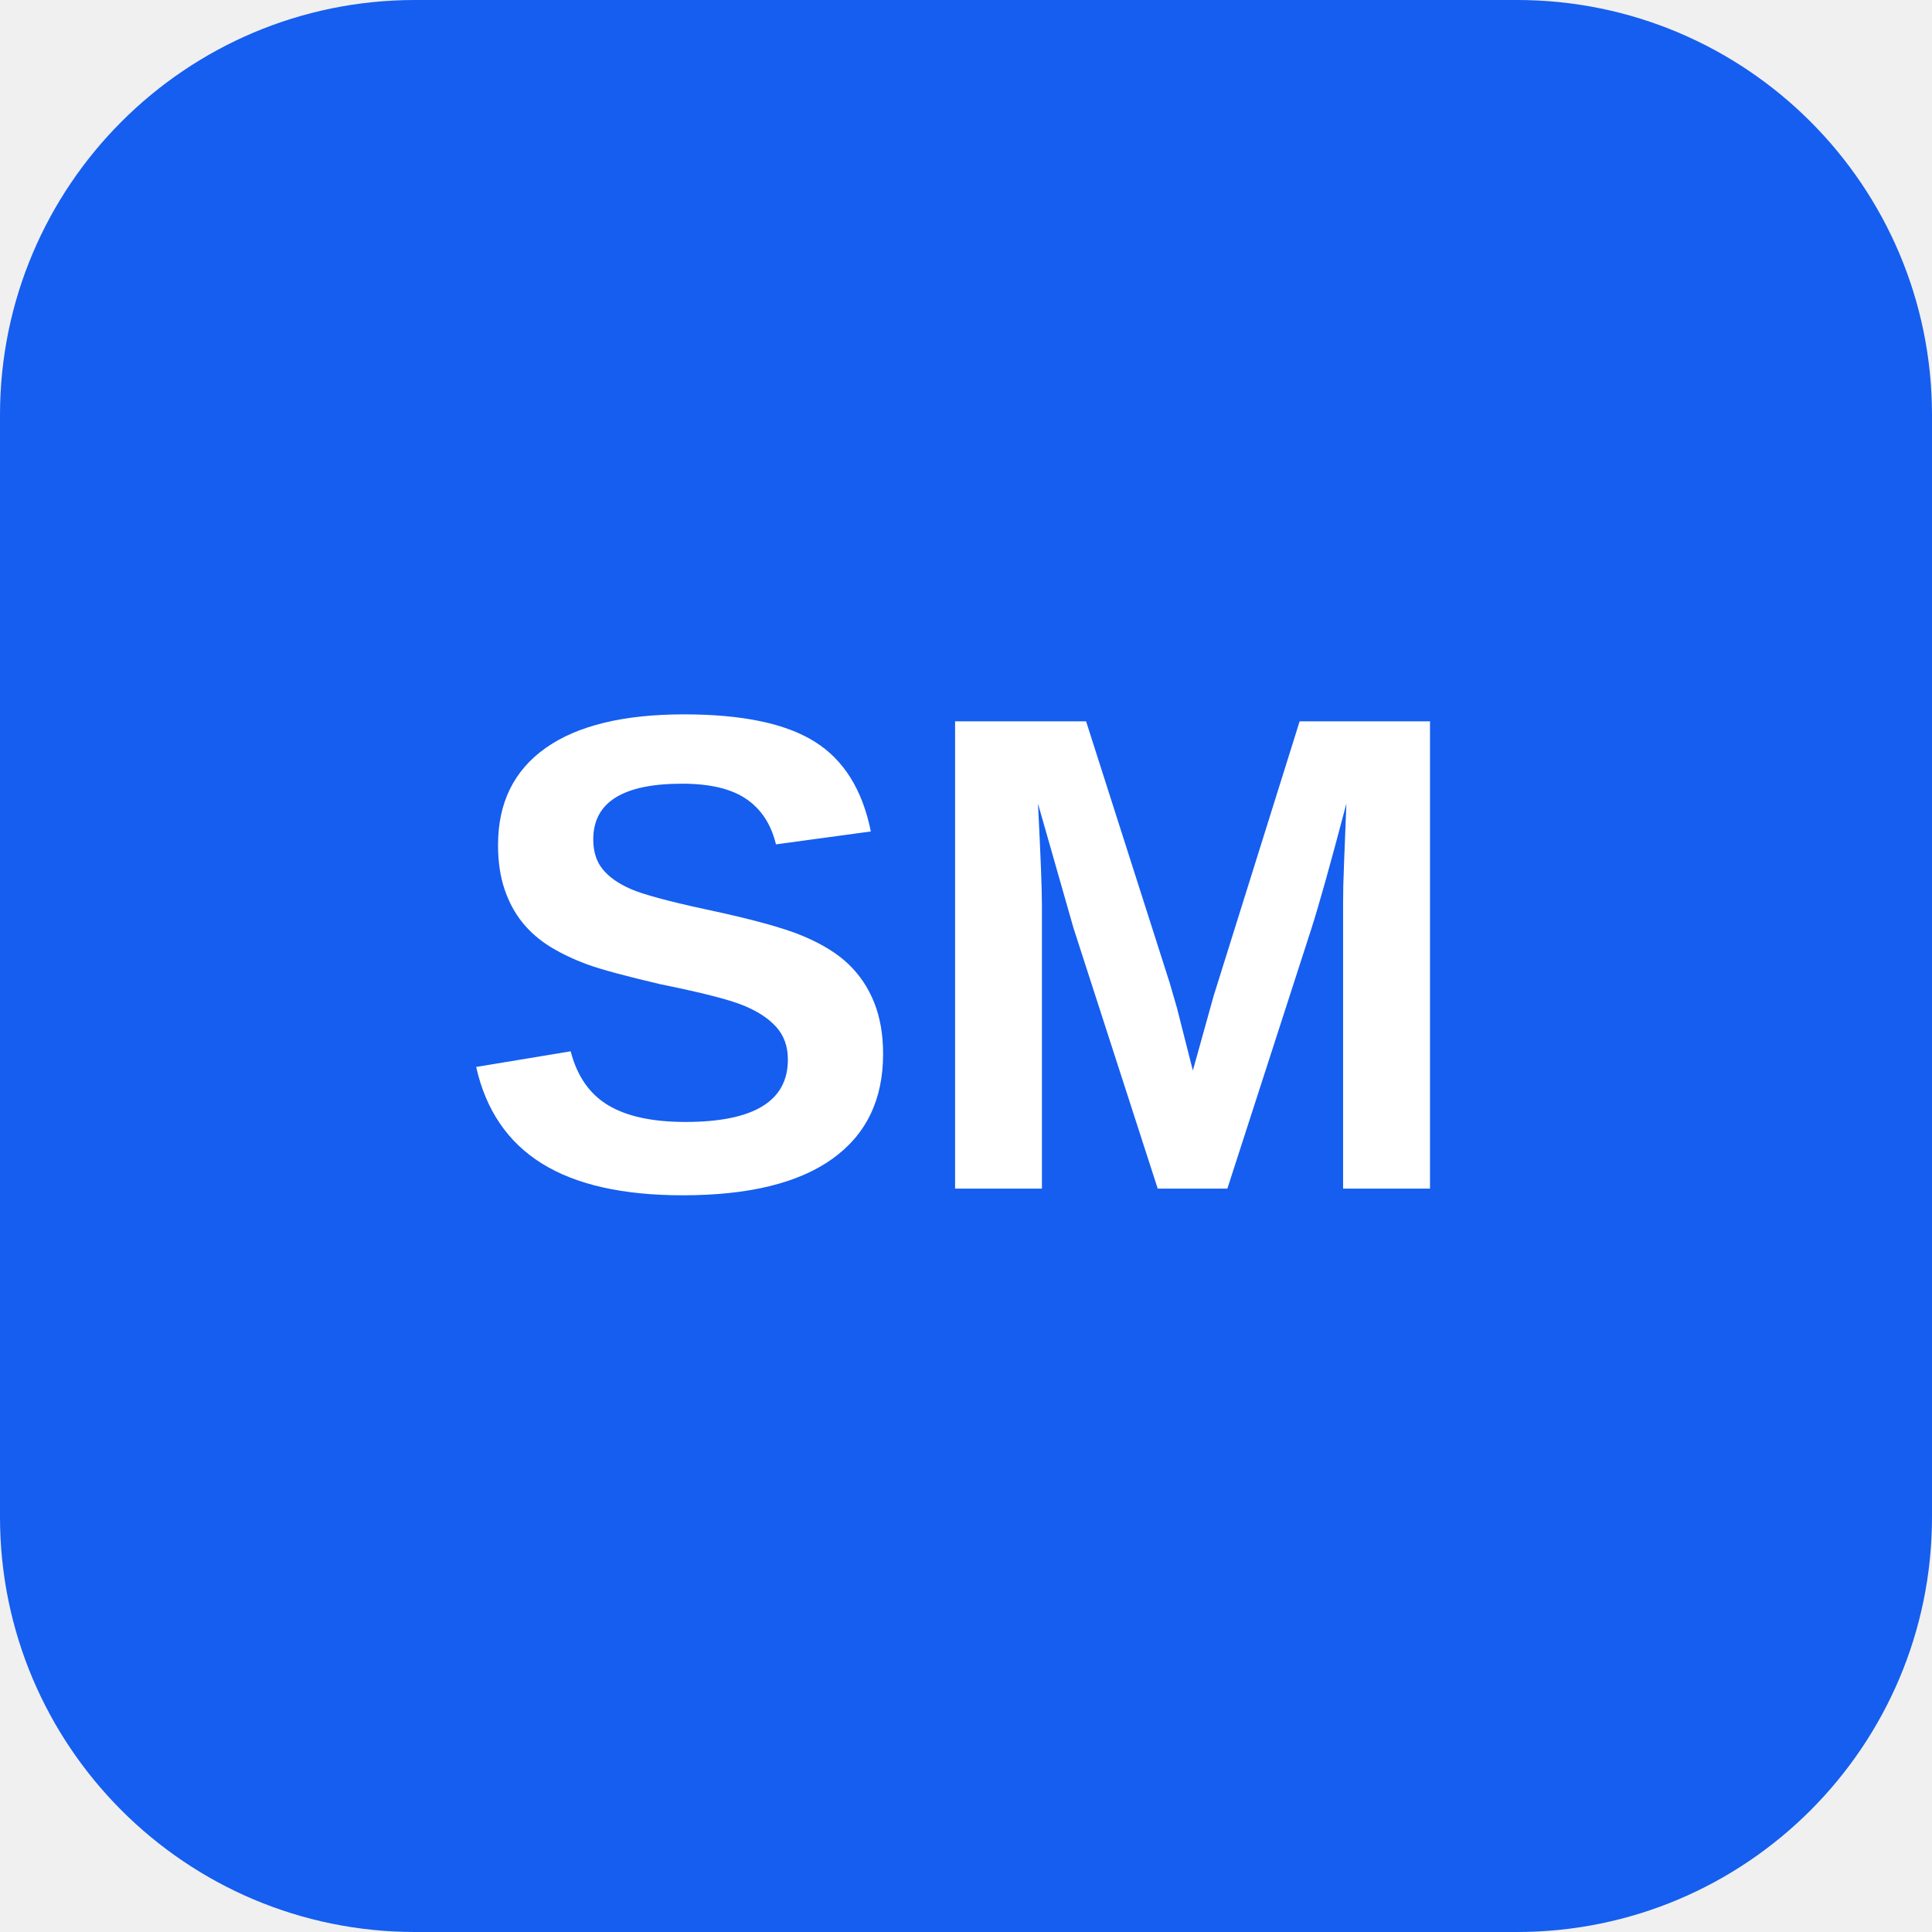
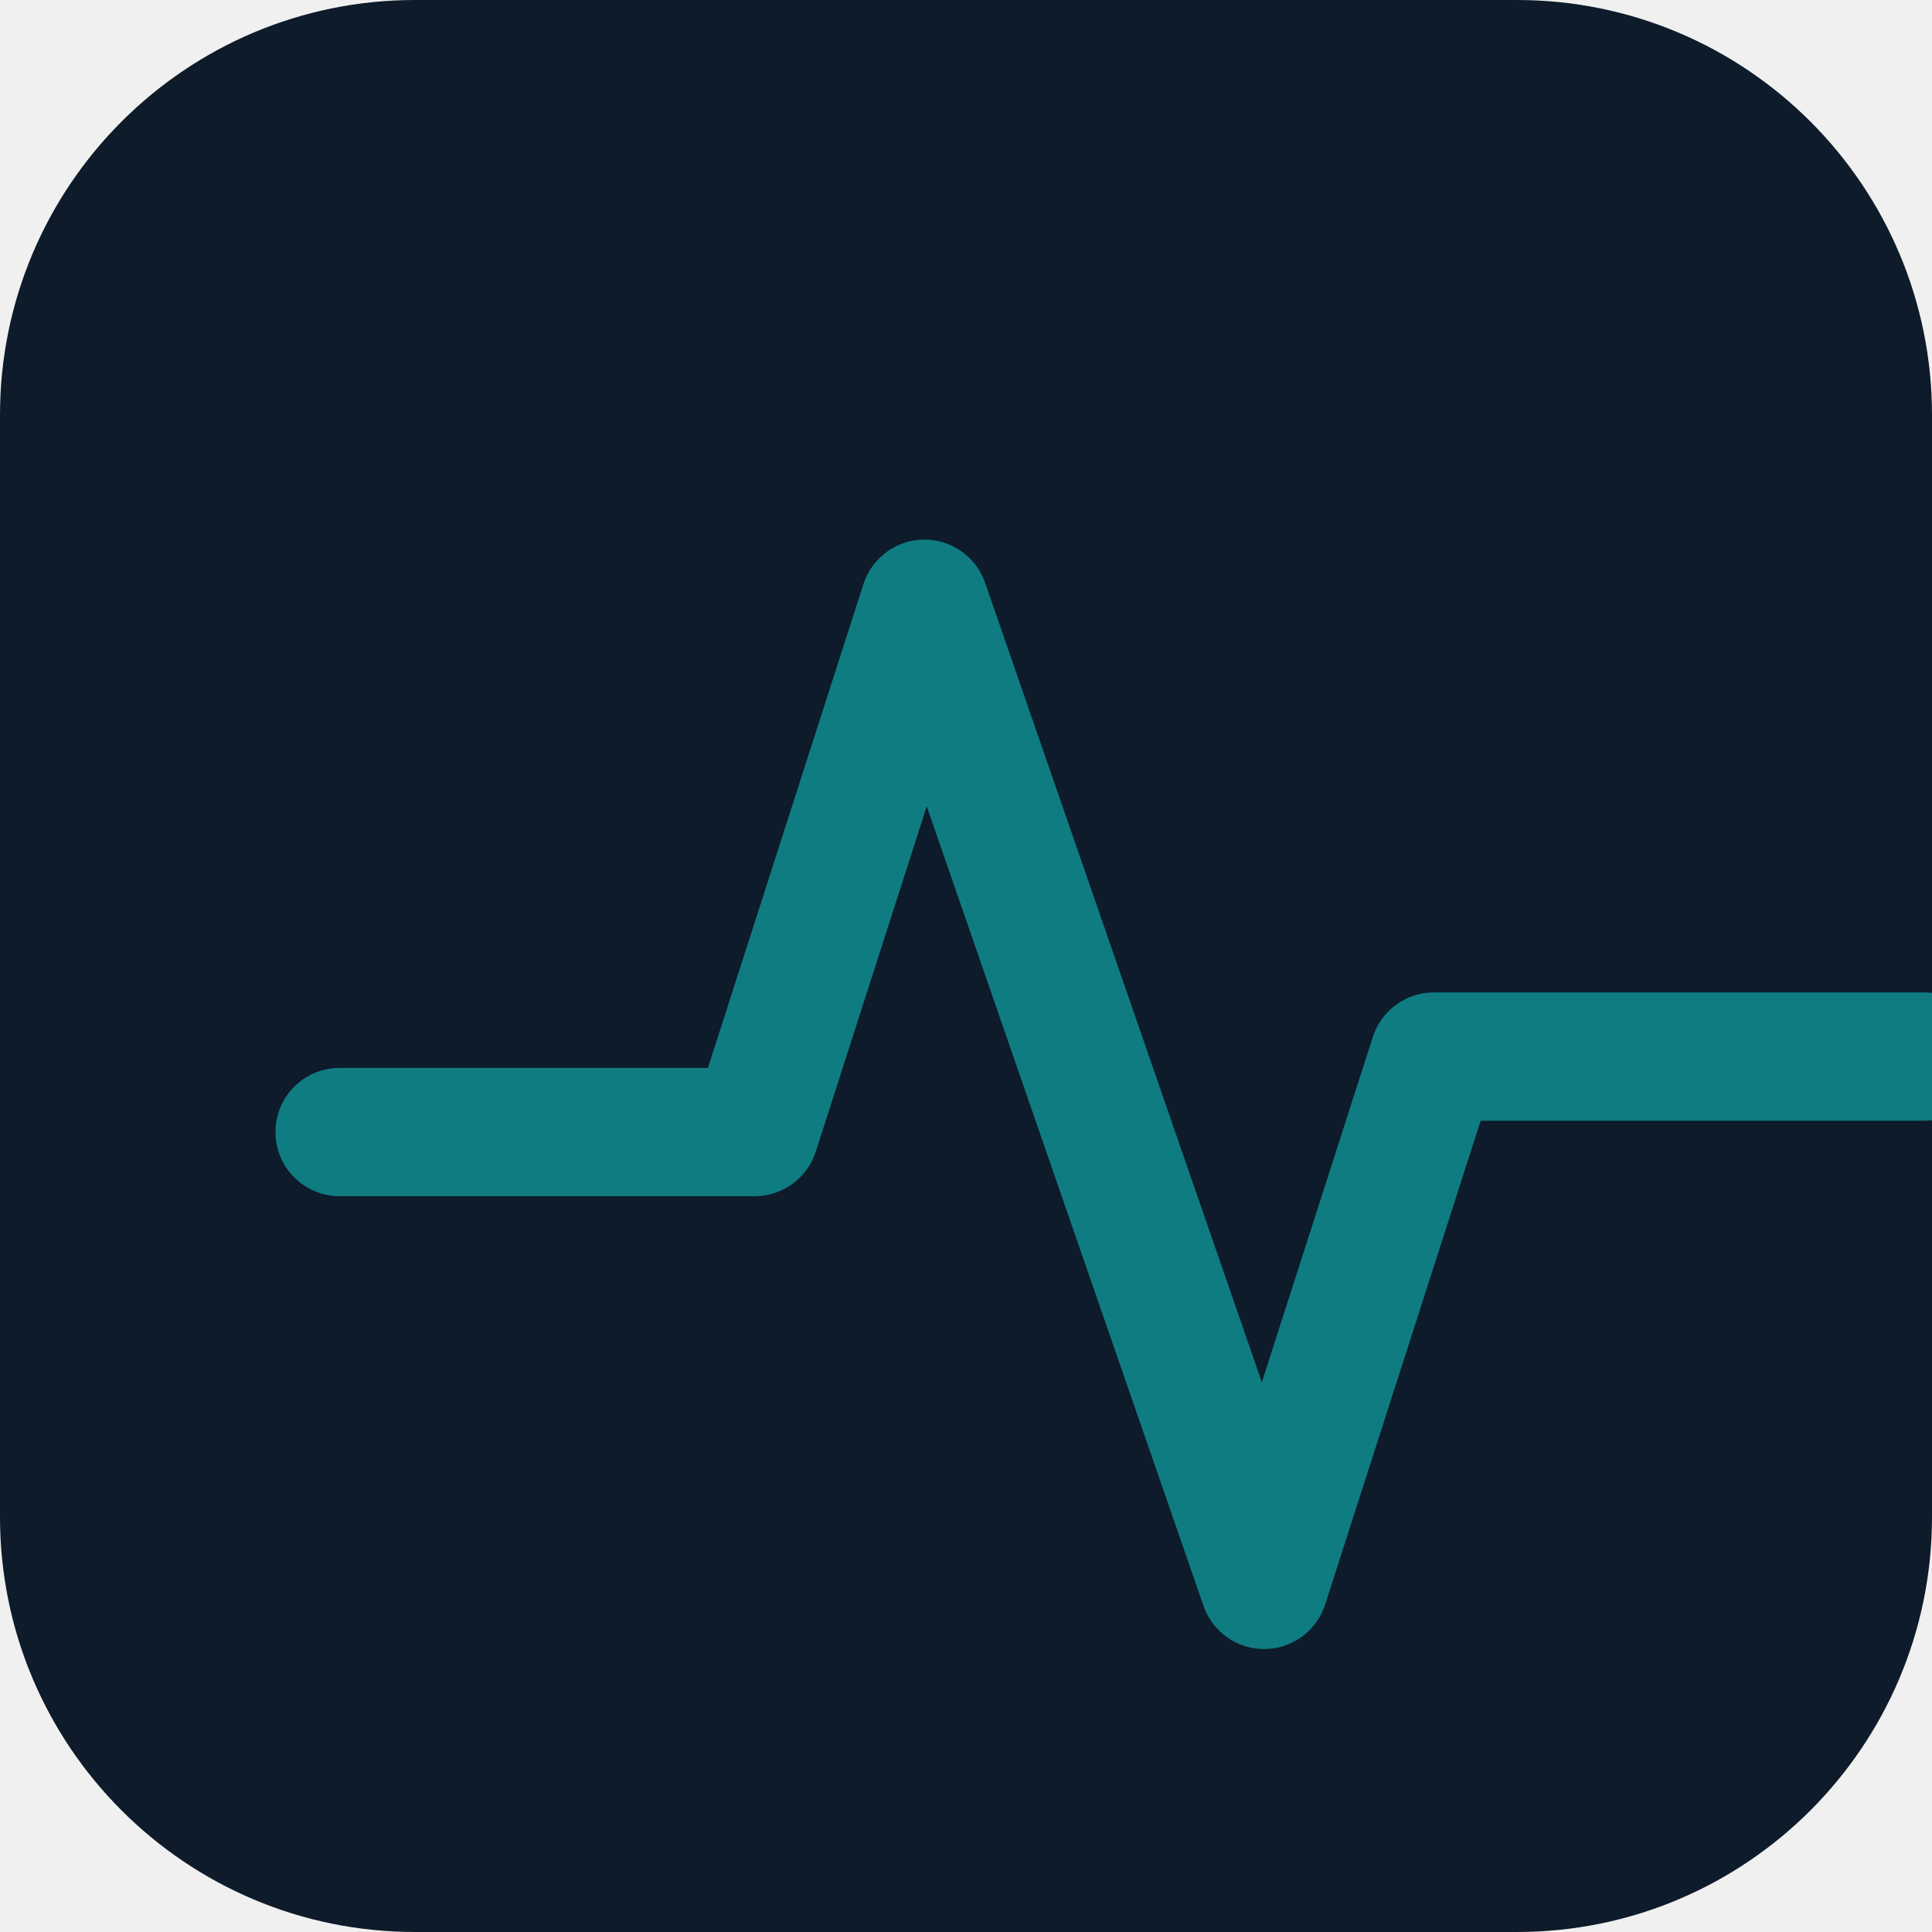
<svg xmlns="http://www.w3.org/2000/svg" viewBox="0 0 512 512">
-   <rect width="512" height="512" rx="110" fill="#155eef" />
-   <text x="256" y="315" text-anchor="middle" font-family="Arial" font-size="180" font-weight="800" fill="white">SM</text>
+   <rect width="512" height="512" rx="110" fill="#0d1b2a" />
+   <path d="M90 300h110l45-140 90 260 45-140h130" stroke="#0f7c82" stroke-width="34" fill="none" stroke-linecap="round" stroke-linejoin="round" />
</svg>
